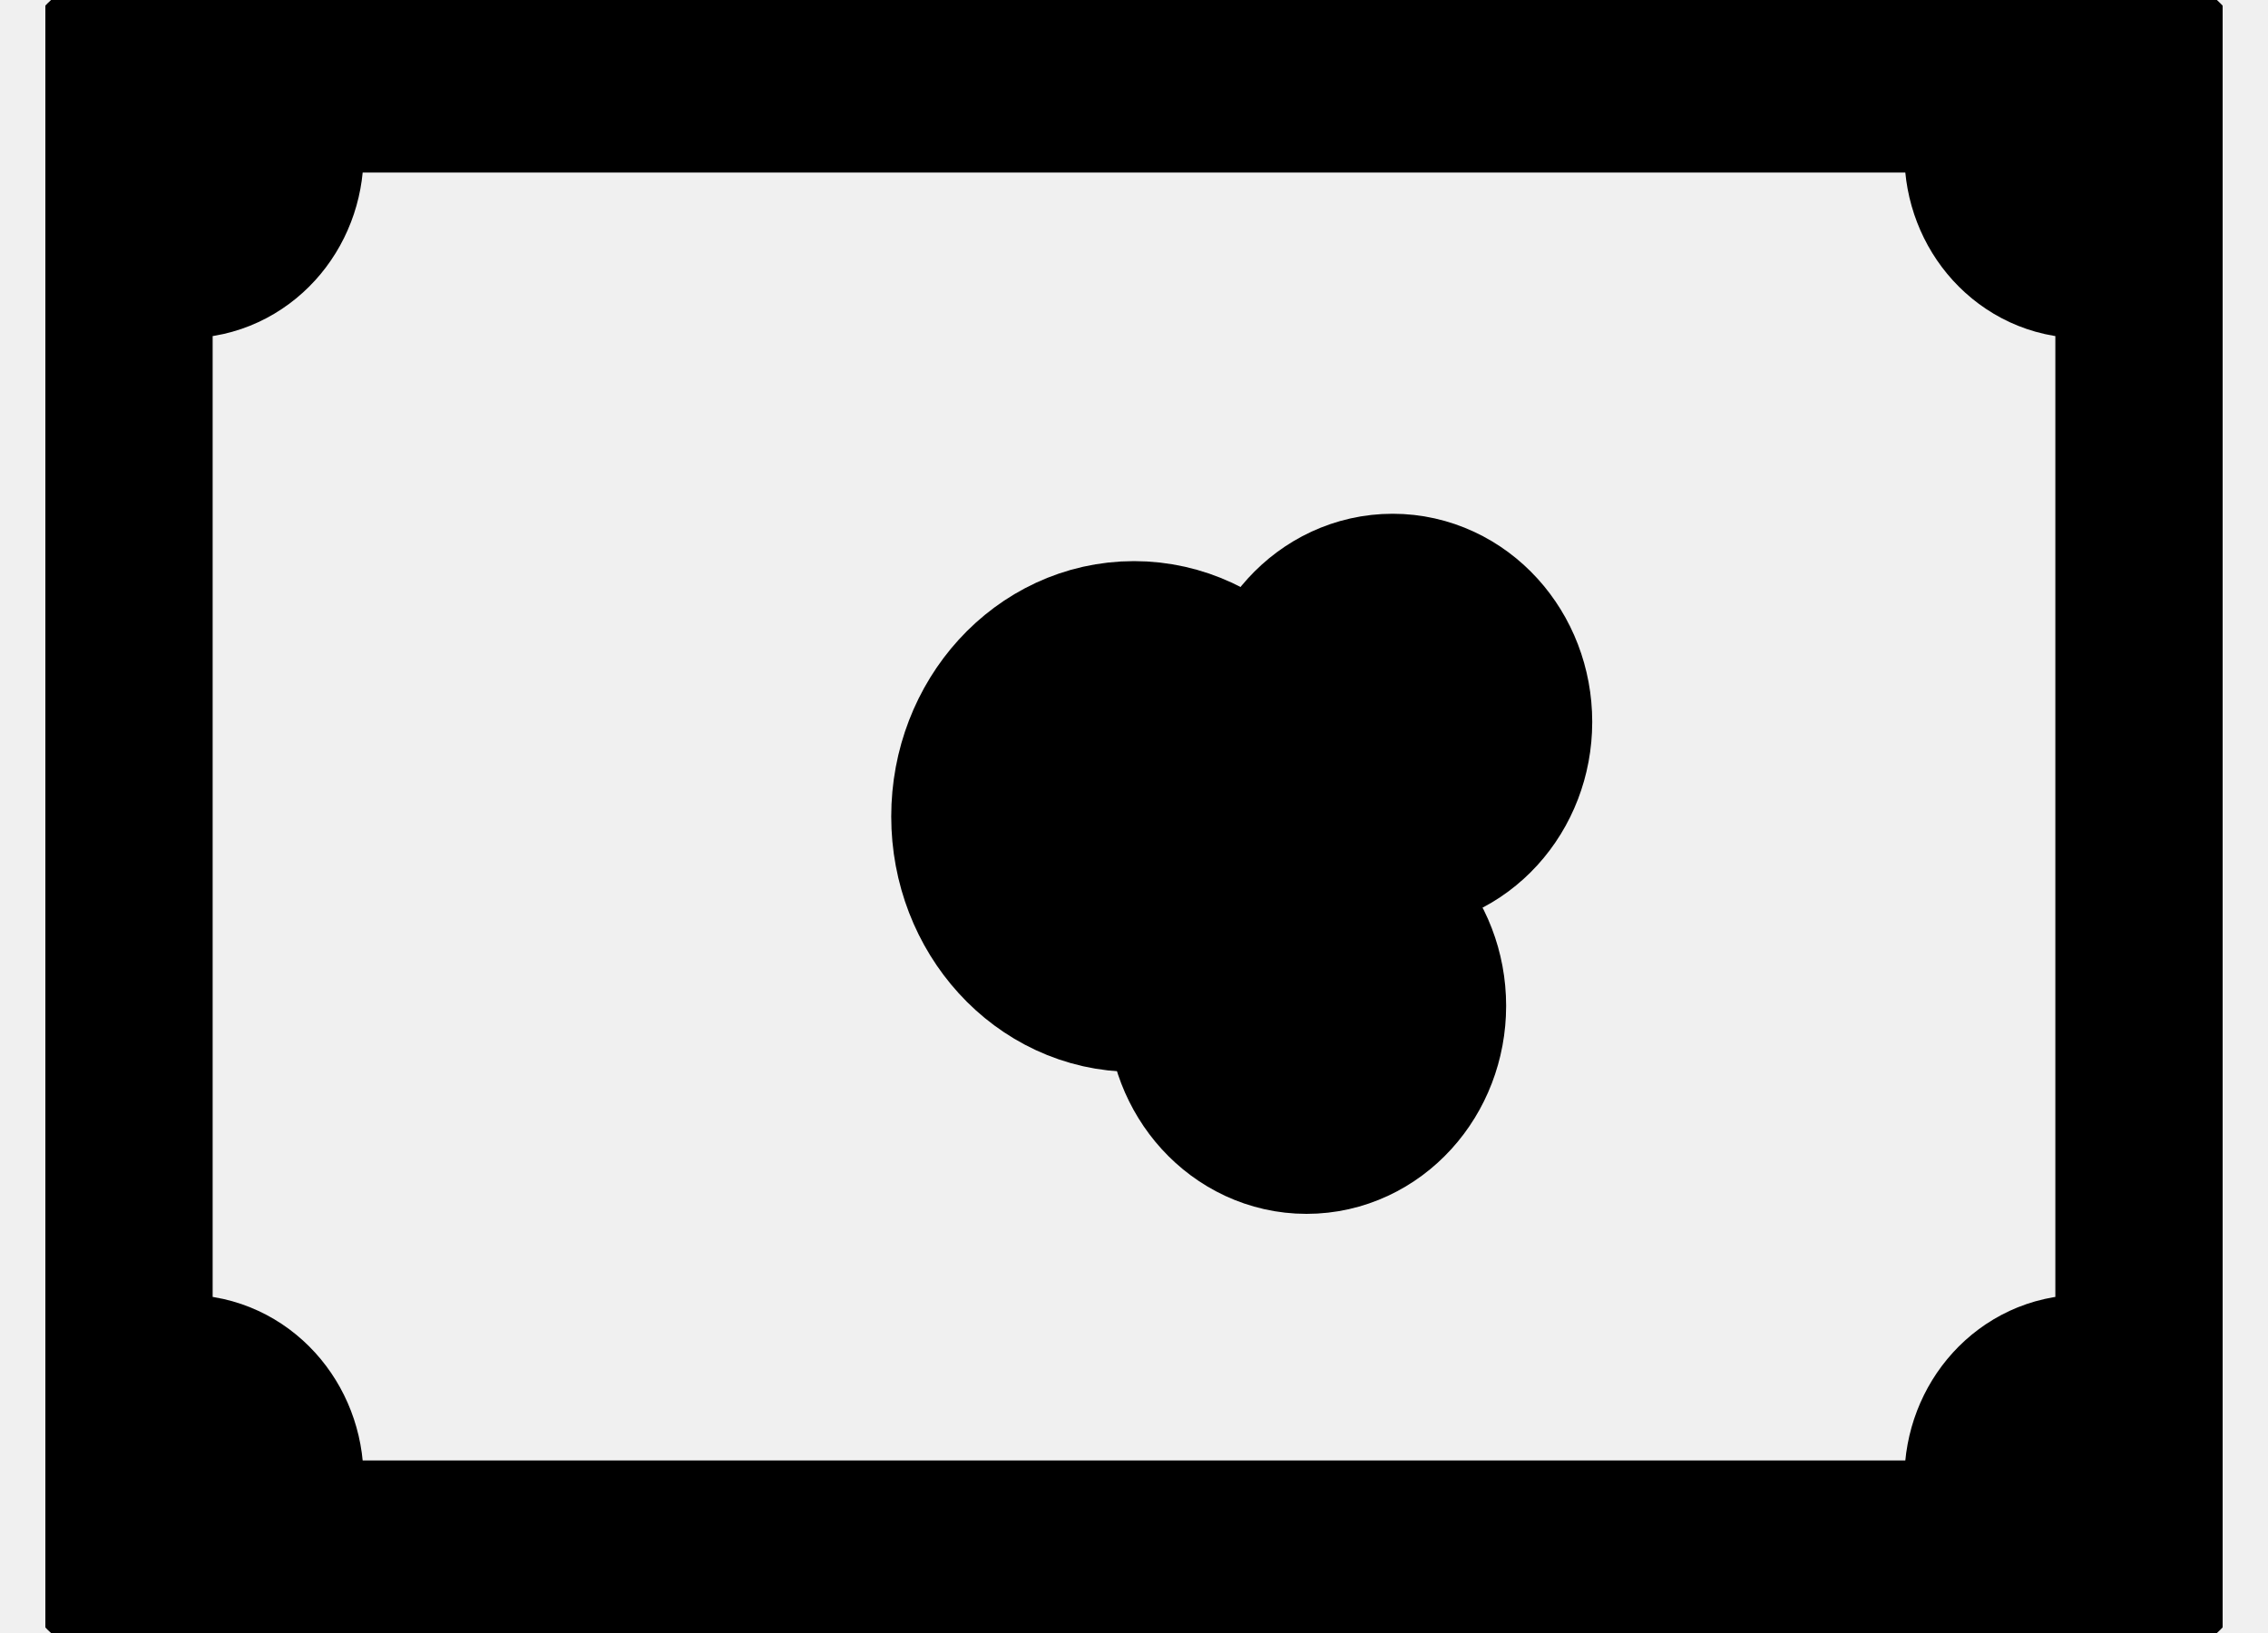
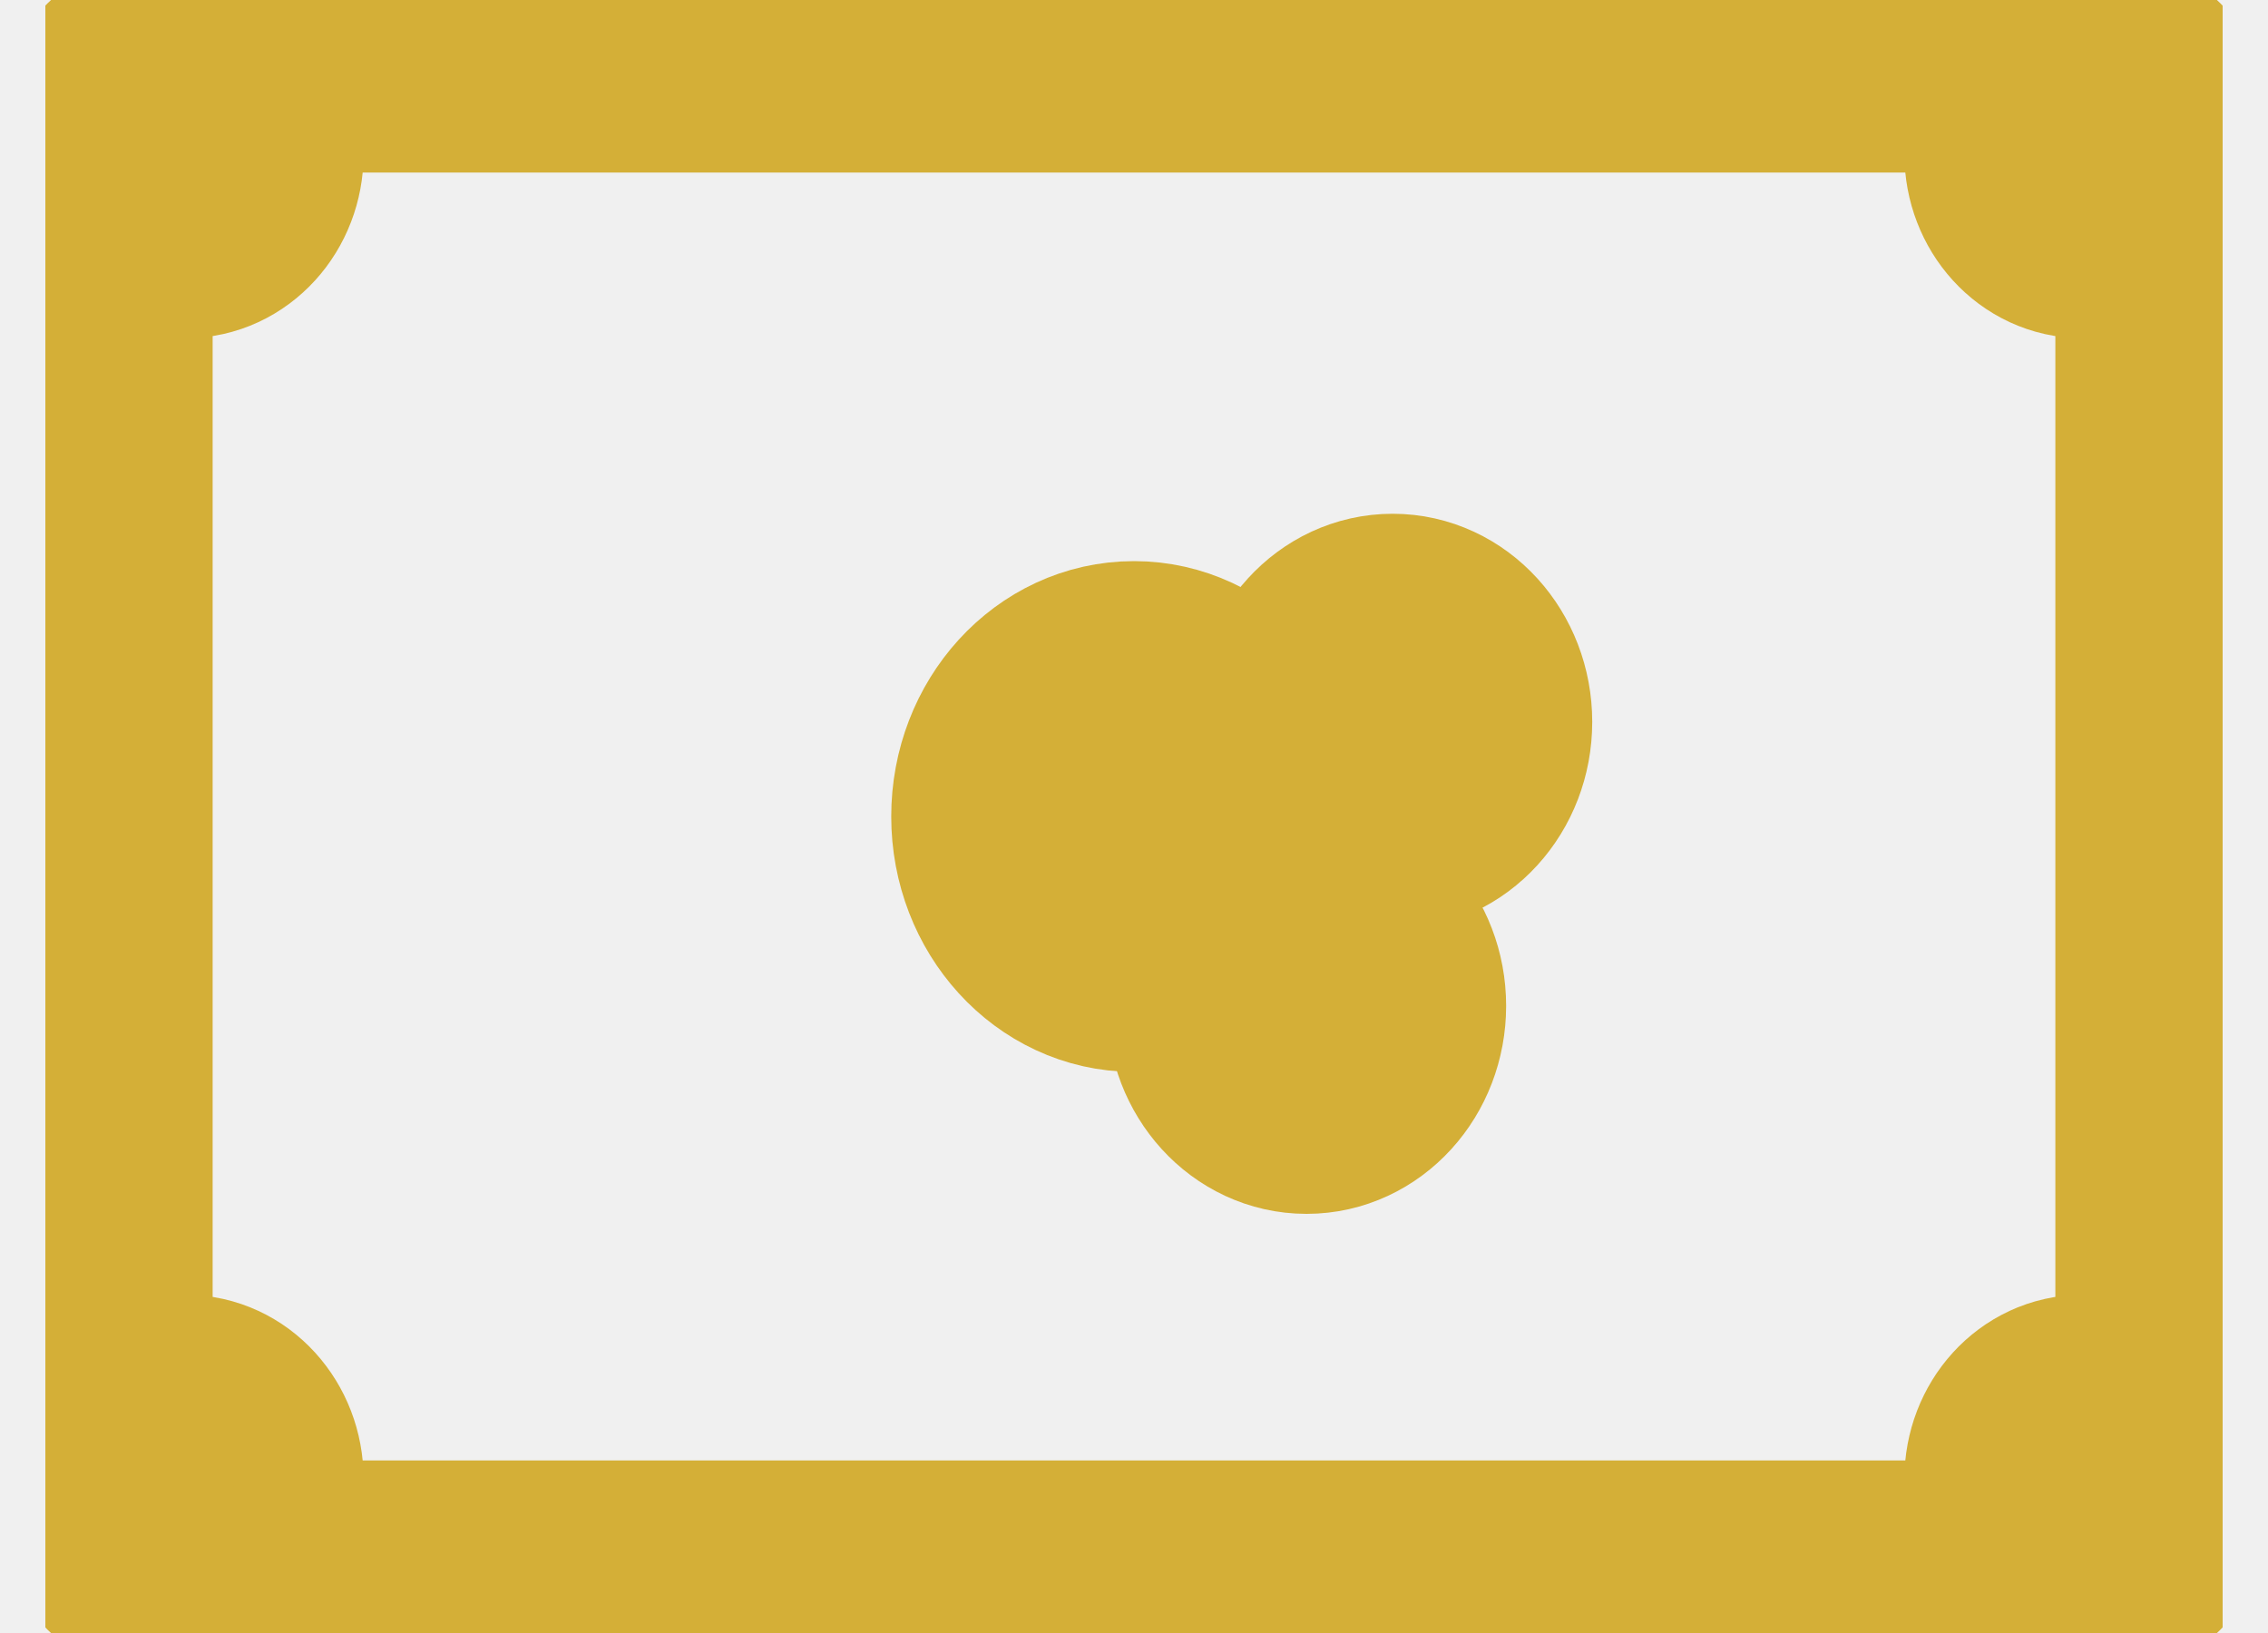
<svg xmlns="http://www.w3.org/2000/svg" width="25" height="18" viewBox="0 0 25 18" fill="none">
  <g clip-path="url(#clip0_546_3791)">
-     <path d="M22.955 0.652H2.044C1.519 0.652 1.094 1.12 1.094 1.696V16.305C1.094 16.881 1.519 17.348 2.044 17.348H22.955C23.48 17.348 23.906 16.881 23.906 16.305V1.696C23.906 1.12 23.48 0.652 22.955 0.652Z" stroke="black" stroke-width="2.5" stroke-linecap="round" stroke-linejoin="round" />
-     <path d="M2.045 2.478C2.439 2.478 2.758 2.128 2.758 1.696C2.758 1.263 2.439 0.913 2.045 0.913C1.651 0.913 1.332 1.263 1.332 1.696C1.332 2.128 1.651 2.478 2.045 2.478Z" fill="black" stroke="black" stroke-width="2.5" stroke-linecap="round" stroke-linejoin="round" />
-     <path d="M22.955 2.478C23.349 2.478 23.668 2.128 23.668 1.696C23.668 1.263 23.349 0.913 22.955 0.913C22.561 0.913 22.242 1.263 22.242 1.696C22.242 2.128 22.561 2.478 22.955 2.478Z" fill="black" stroke="black" stroke-width="2.5" stroke-linecap="round" stroke-linejoin="round" />
-     <path d="M2.045 17.087C2.439 17.087 2.758 16.737 2.758 16.305C2.758 15.872 2.439 15.522 2.045 15.522C1.651 15.522 1.332 15.872 1.332 16.305C1.332 16.737 1.651 17.087 2.045 17.087Z" fill="black" stroke="black" stroke-width="2.5" stroke-linecap="round" stroke-linejoin="round" />
-     <path d="M22.955 17.087C23.349 17.087 23.668 16.737 23.668 16.305C23.668 15.872 23.349 15.522 22.955 15.522C22.561 15.522 22.242 15.872 22.242 16.305C22.242 16.737 22.561 17.087 22.955 17.087Z" fill="black" stroke="black" stroke-width="2.5" stroke-linecap="round" stroke-linejoin="round" />
-     <path d="M12.5 10.565C13.287 10.565 13.926 9.864 13.926 9C13.926 8.135 13.287 7.435 12.5 7.435C11.713 7.435 11.074 8.135 11.074 9C11.074 9.864 11.713 10.565 12.5 10.565Z" fill="black" stroke="black" stroke-width="2.5" stroke-linecap="round" stroke-linejoin="round" />
-     <path d="M15.351 9C15.876 9 16.301 8.533 16.301 7.957C16.301 7.38 15.876 6.913 15.351 6.913C14.826 6.913 14.4 7.38 14.4 7.957C14.4 8.533 14.826 9 15.351 9Z" fill="black" stroke="black" stroke-width="2.5" stroke-linecap="round" stroke-linejoin="round" />
-     <path d="M14.402 12.13C14.927 12.13 15.352 11.663 15.352 11.087C15.352 10.511 14.927 10.043 14.402 10.043C13.877 10.043 13.451 10.511 13.451 11.087C13.451 11.663 13.877 12.13 14.402 12.13Z" fill="black" stroke="black" stroke-width="2.5" stroke-linecap="round" stroke-linejoin="round" />
+     <path d="M22.955 0.652H2.044C1.519 0.652 1.094 1.12 1.094 1.696V16.305C1.094 16.881 1.519 17.348 2.044 17.348H22.955C23.48 17.348 23.906 16.881 23.906 16.305V1.696C23.906 1.12 23.48 0.652 22.955 0.652Z" stroke="#D4AF37" stroke-width="2.5" stroke-linecap="round" stroke-linejoin="round" />
+     <path d="M2.045 2.478C2.439 2.478 2.758 2.128 2.758 1.696C2.758 1.263 2.439 0.913 2.045 0.913C1.651 0.913 1.332 1.263 1.332 1.696C1.332 2.128 1.651 2.478 2.045 2.478Z" fill="#D4AF37" stroke="#D4AF37" stroke-width="2.5" stroke-linecap="round" stroke-linejoin="round" />
+     <path d="M22.955 2.478C23.349 2.478 23.668 2.128 23.668 1.696C23.668 1.263 23.349 0.913 22.955 0.913C22.561 0.913 22.242 1.263 22.242 1.696C22.242 2.128 22.561 2.478 22.955 2.478Z" fill="#D4AF37" stroke="#D4AF37" stroke-width="2.5" stroke-linecap="round" stroke-linejoin="round" />
+     <path d="M2.045 17.087C2.439 17.087 2.758 16.737 2.758 16.305C2.758 15.872 2.439 15.522 2.045 15.522C1.651 15.522 1.332 15.872 1.332 16.305C1.332 16.737 1.651 17.087 2.045 17.087Z" fill="#D4AF37" stroke="#D4AF37" stroke-width="2.5" stroke-linecap="round" stroke-linejoin="round" />
+     <path d="M22.955 17.087C23.349 17.087 23.668 16.737 23.668 16.305C23.668 15.872 23.349 15.522 22.955 15.522C22.561 15.522 22.242 15.872 22.242 16.305C22.242 16.737 22.561 17.087 22.955 17.087Z" fill="#D4AF37" stroke="#D4AF37" stroke-width="2.5" stroke-linecap="round" stroke-linejoin="round" />
+     <path d="M12.5 10.565C13.287 10.565 13.926 9.864 13.926 9C13.926 8.135 13.287 7.435 12.5 7.435C11.713 7.435 11.074 8.135 11.074 9C11.074 9.864 11.713 10.565 12.5 10.565Z" fill="#D4AF37" stroke="#D4AF37" stroke-width="2.5" stroke-linecap="round" stroke-linejoin="round" />
+     <path d="M15.351 9C15.876 9 16.301 8.533 16.301 7.957C16.301 7.38 15.876 6.913 15.351 6.913C14.826 6.913 14.4 7.38 14.4 7.957C14.4 8.533 14.826 9 15.351 9Z" fill="#D4AF37" stroke="#D4AF37" stroke-width="2.5" stroke-linecap="round" stroke-linejoin="round" />
+     <path d="M14.402 12.13C14.927 12.13 15.352 11.663 15.352 11.087C15.352 10.511 14.927 10.043 14.402 10.043C13.877 10.043 13.451 10.511 13.451 11.087C13.451 11.663 13.877 12.13 14.402 12.13Z" fill="#D4AF37" stroke="#D4AF37" stroke-width="2.5" stroke-linecap="round" stroke-linejoin="round" />
  </g>
  <defs>
    <clipPath id="clip0_546_3791">
      <rect width="24" height="18" fill="white" transform="translate(0.5)" />
    </clipPath>
  </defs>
</svg>
